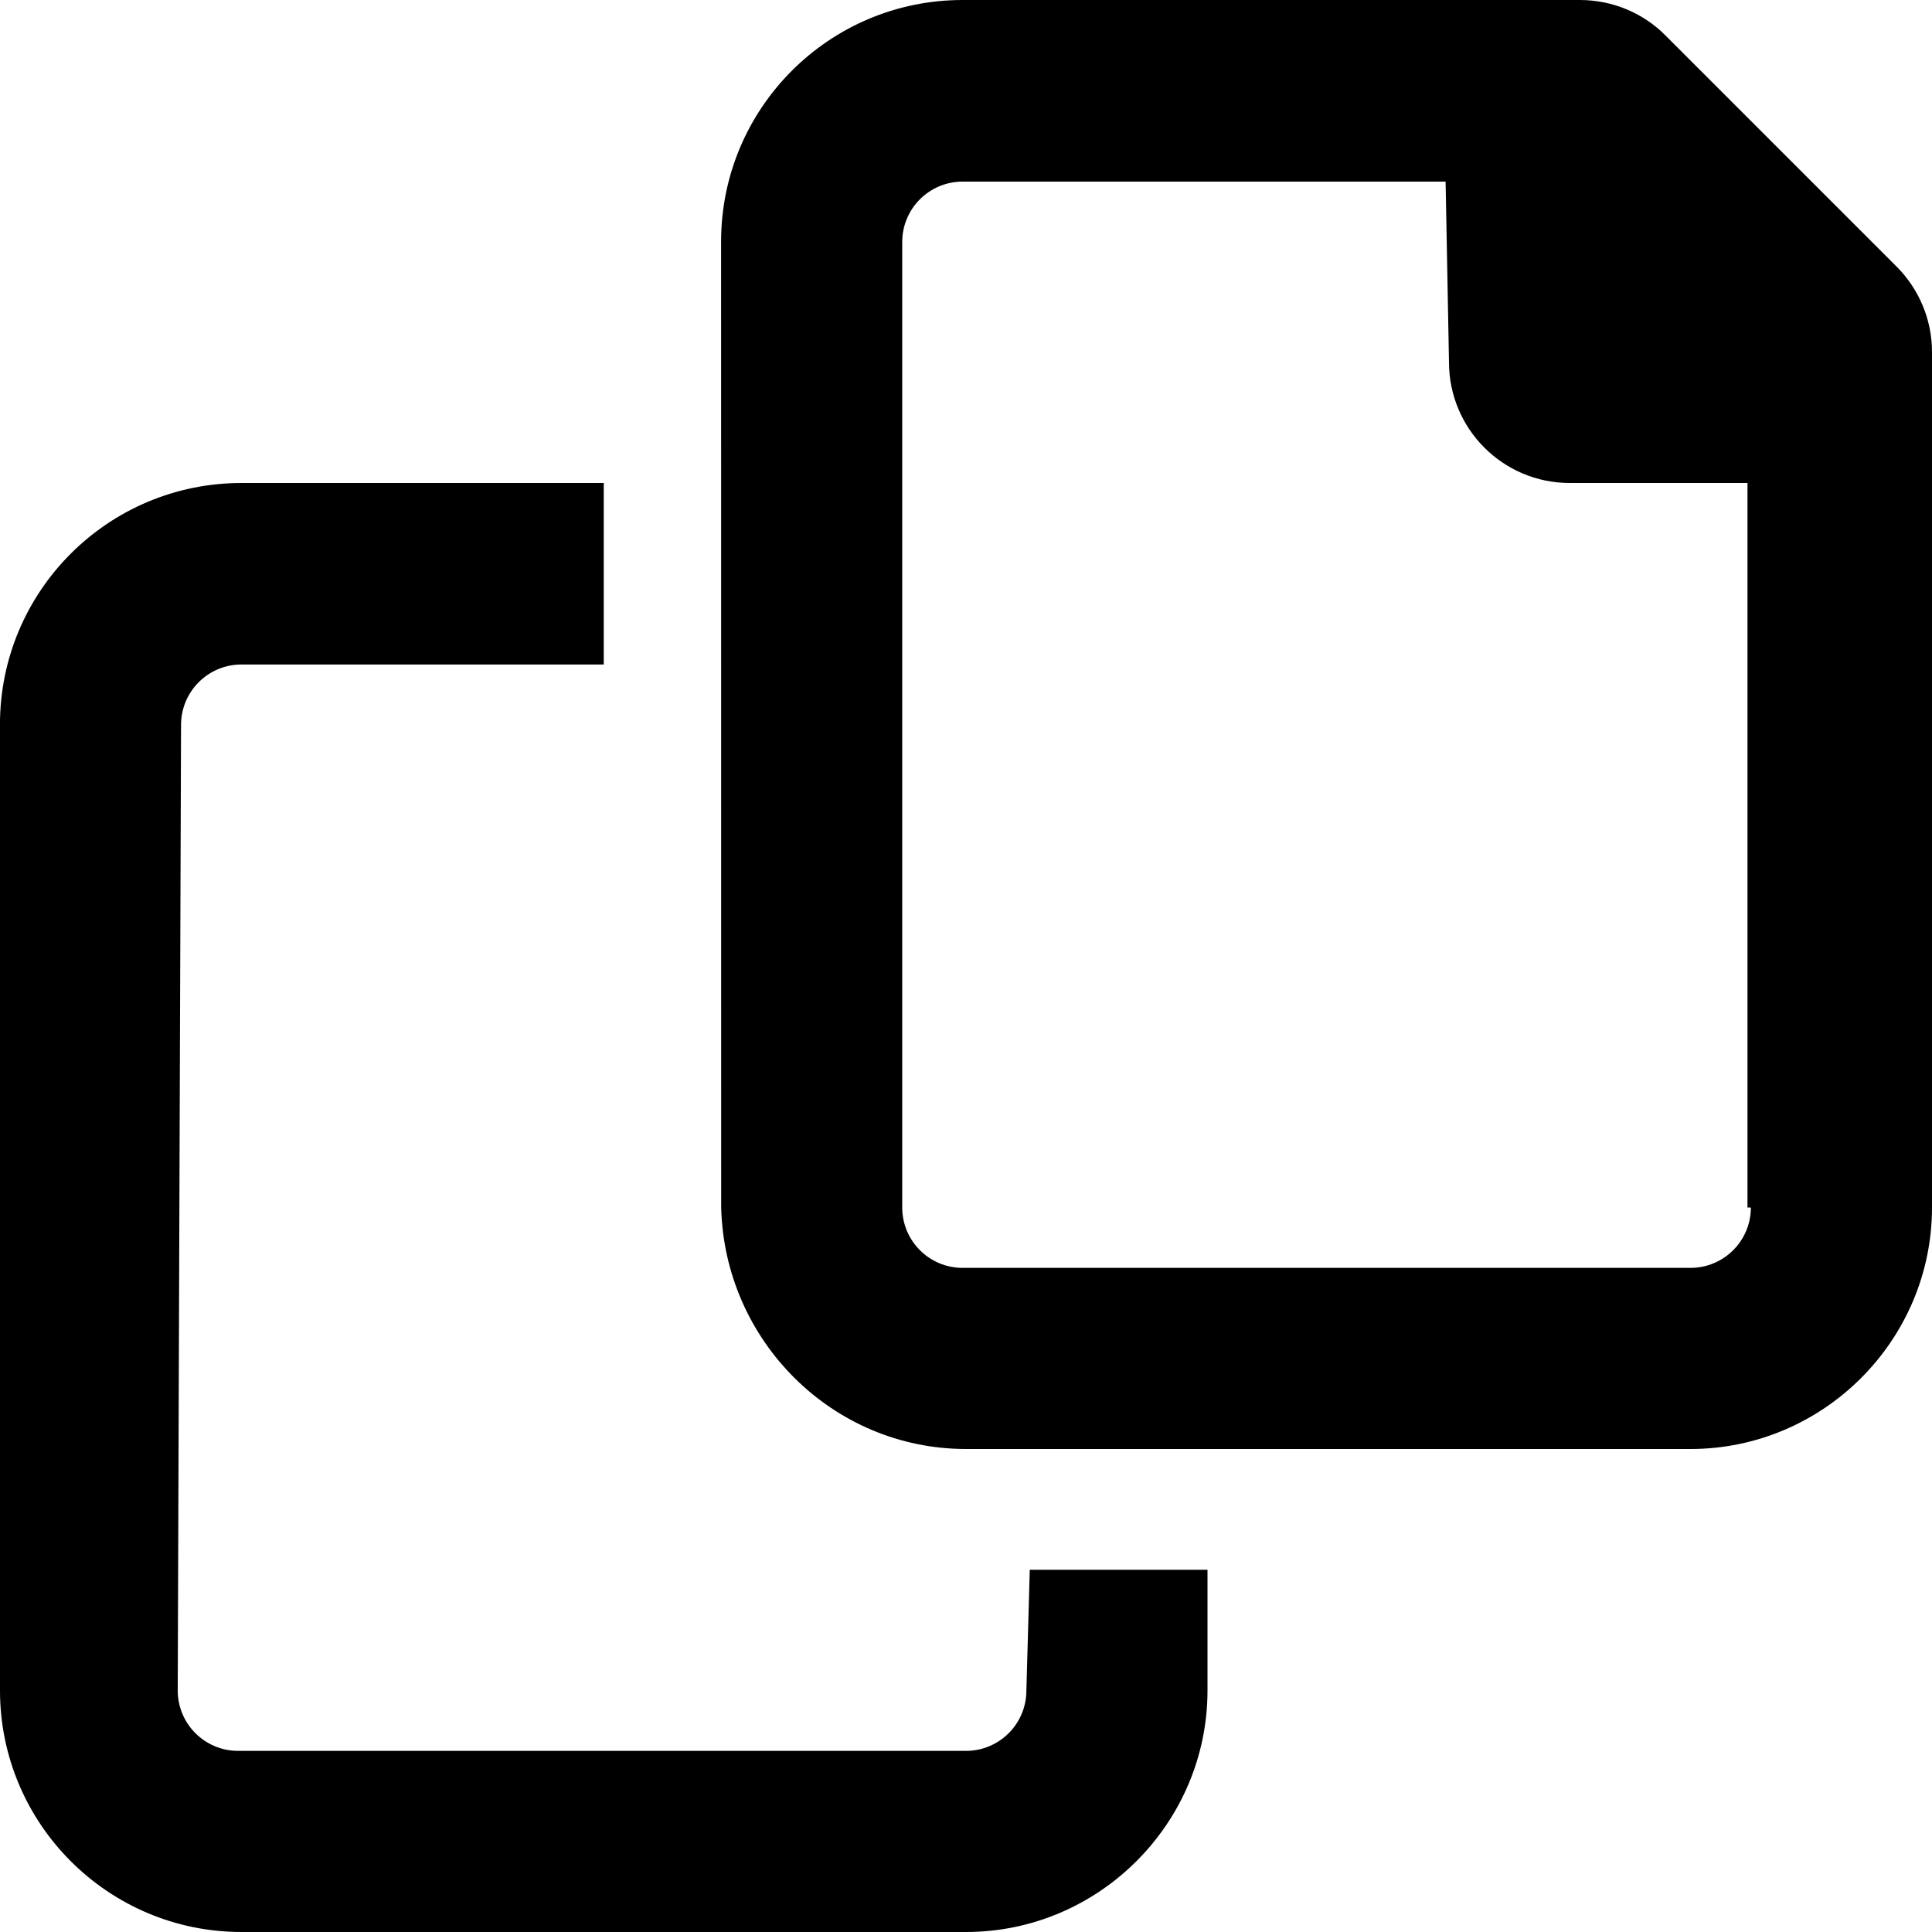
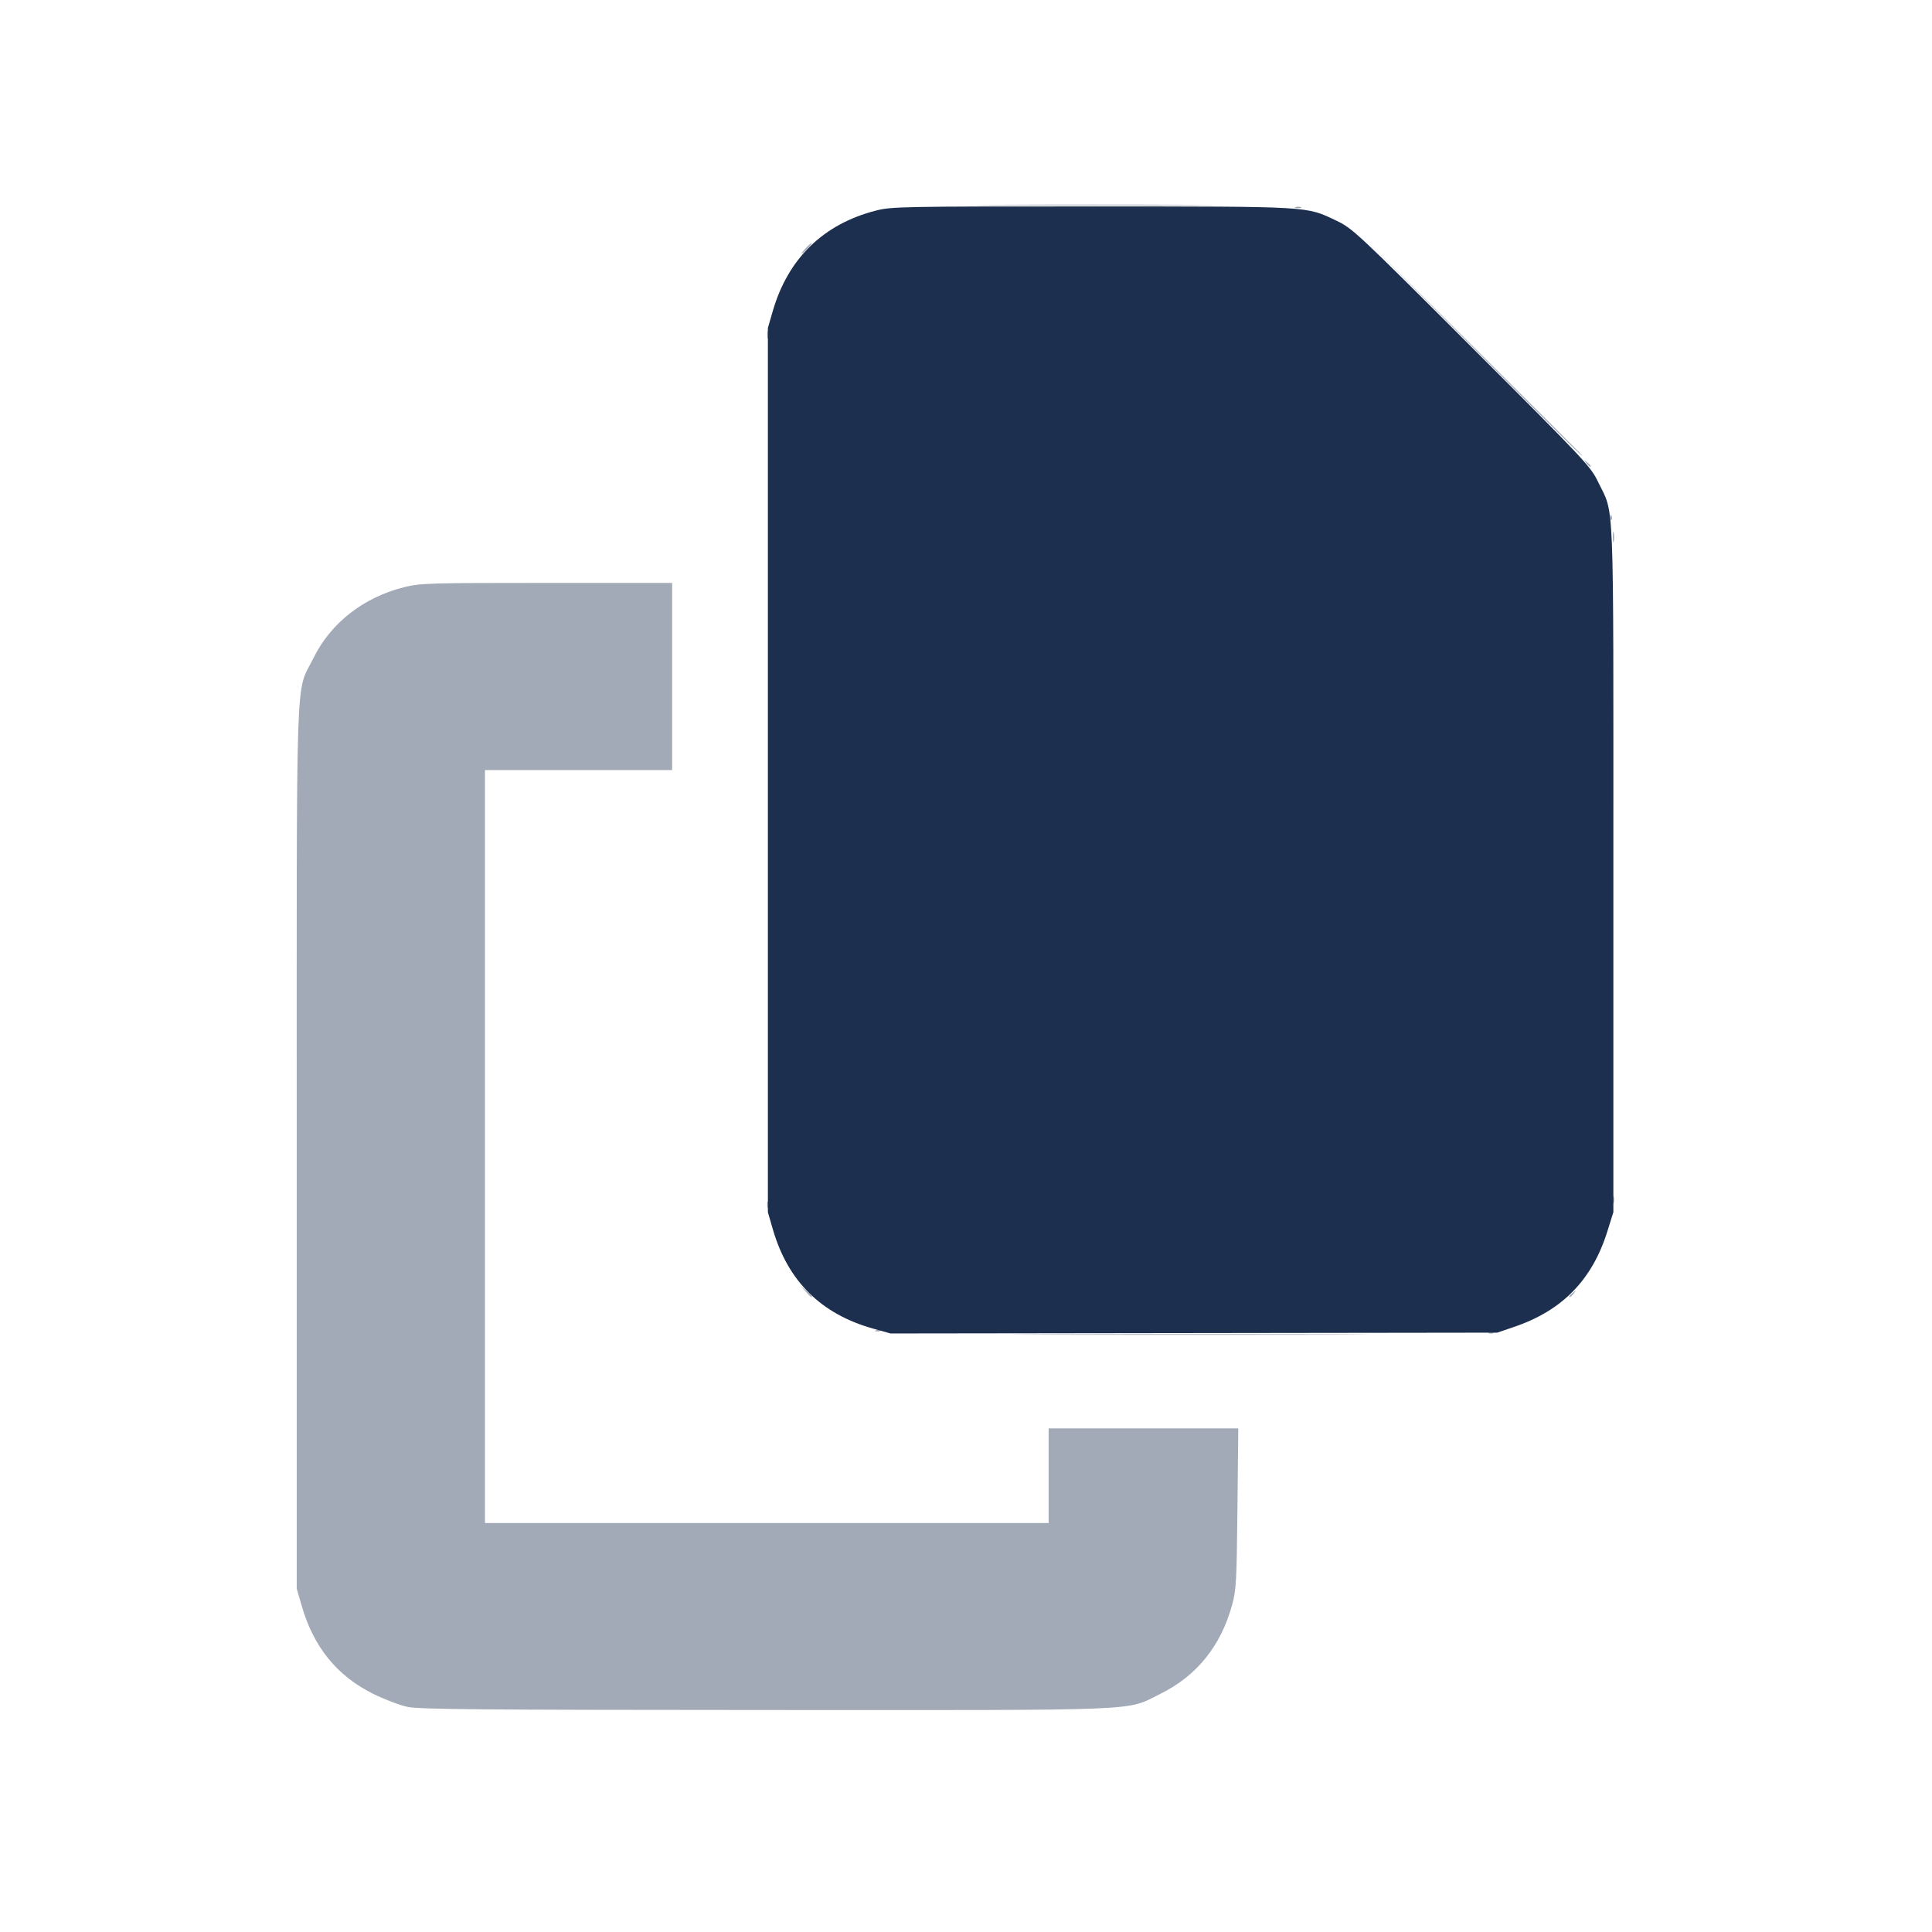
- <svg xmlns="http://www.w3.org/2000/svg" viewBox="0 0 512 512">
-   <path d="M502.6 70.63l-61.25-61.25C435.4 3.371 427.2 0 418.7 0H255.1c-35.35 0-64 28.66-64 64l.019 256C192 355.4 220.7 384 256 384h192c35.2 0 64-28.8 64-64V93.25C512 84.77 508.6 76.63 502.6 70.63zM464 320c0 8.836-7.164 16-16 16H255.1c-8.838 0-16-7.164-16-16L239.1 64.13c0-8.836 7.164-16 16-16h128L384 96c0 17.67 14.33 32 32 32h47.1V320zM272 448c0 8.836-7.164 16-16 16H63.1c-8.838 0-16-7.164-16-16L47.98 192.1c0-8.836 7.164-16 16-16H160V128H63.99c-35.35 0-64 28.65-64 64l.01 256C.002 483.3 28.66 512 64 512h192c35.2 0 64-28.8 64-64v-32h-47.1L272 448z" />
+ <svg xmlns="http://www.w3.org/2000/svg" viewBox="0 0 512 512" version="1.1" id="svg4">
+   <defs id="defs8" />
+   <g id="g935" transform="matrix(0.5701381,0,0,0.5701381,17.14802,60.45434)">
+     <path style="fill:#a3aab7" d="m 159.346,687.357 c -3.575,-0.766 -10.721,-3.478 -15.88,-6.028 C 126.617,673 115.719,659.6 110.149,640.363 l -2.303,-7.955 v -205 c 0,-230.8 -0.697,-210.339 7.746,-227.5 8.062,-16.388 23.184,-28.226 42.164,-33.007 7.451,-1.877 11.293,-1.993 66.25,-1.993 h 58.34 v 43.5 43.5 h -43.5 -43.5 v 175 175 h 131 131 v -22 -22 h 44.075 44.075 l -0.389,37.25 c -0.359,34.382 -0.555,37.85 -2.547,45.05 -5.243,18.956 -16.452,32.78 -33.334,41.114 -16.341,8.066 -3.911,7.559 -183.38,7.489 -132.751,-0.052 -161.107,-0.299 -166.5,-1.454 z M 455.674,514.158 c 37.305,-0.145 98.055,-0.145 135,5e-5 36.945,0.145 6.422,0.264 -67.828,0.264 -74.25,-3e-5 -104.477,-0.119 -67.172,-0.264 z m 206.485,-0.933 c 0.722,-0.289 1.584,-0.253 1.917,0.079 0.332,0.332 -0.258,0.569 -1.312,0.525 -1.165,-0.048 -1.402,-0.285 -0.604,-0.604 z m -285,-1 c 0.722,-0.289 1.584,-0.253 1.917,0.079 0.332,0.332 -0.258,0.569 -1.312,0.525 -1.165,-0.048 -1.402,-0.285 -0.604,-0.604 z m -32.888,-18.067 -2.424,-2.75 2.75,2.424 c 2.57,2.266 3.209,3.076 2.424,3.076 -0.179,0 -1.417,-1.238 -2.75,-2.75 z m 355.076,2.372 c 0,-0.208 0.787,-0.995 1.75,-1.75 1.586,-1.244 1.621,-1.208 0.378,0.378 -1.306,1.666 -2.128,2.195 -2.128,1.372 z M 326.504,453.908 c 0,-1.375 0.227,-1.938 0.504,-1.25 0.277,0.688 0.277,1.812 0,2.5 -0.277,0.688 -0.504,0.125 -0.504,-1.25 z m 393.037,-2.5 c 0.02,-1.65 0.244,-2.204 0.498,-1.231 0.254,0.973 0.237,2.323 -0.037,3 -0.274,0.677 -0.481,-0.119 -0.461,-1.769 z m 0.057,-308 c 0.011,-2.2 0.216,-2.982 0.455,-1.738 0.239,1.244 0.23,3.044 -0.02,4 -0.25,0.956 -0.446,-0.062 -0.435,-2.262 z m -1.173,-9.083 c 0.048,-1.165 0.285,-1.402 0.604,-0.604 0.289,0.722 0.253,1.584 -0.079,1.917 -0.332,0.332 -0.569,-0.258 -0.525,-1.312 z m -11.206,-25.167 c -1.244,-1.586 -1.208,-1.621 0.378,-0.378 1.666,1.306 2.195,2.128 1.372,2.128 -0.208,0 -0.995,-0.787 -1.75,-1.75 z m -52.876,-54 -50.496,-50.75 50.75,50.496 c 27.913,27.773 50.75,50.61 50.75,50.75 0,0.703 -4.067,-3.323 -51.004,-50.496 z m -327.801,-5.75 c 0.02,-1.65 0.244,-2.204 0.498,-1.231 0.254,0.973 0.237,2.323 -0.037,3 -0.274,0.677 -0.481,-0.119 -0.461,-1.769 z m 17.805,-40 c 1.292,-1.375 2.574,-2.5 2.849,-2.5 0.275,0 -0.557,1.125 -1.849,2.5 -1.292,1.375 -2.574,2.5 -2.849,2.5 -0.275,0 0.557,-1.125 1.849,-2.5 z m 227.75,-19.162 c 0.688,-0.277 1.812,-0.277 2.5,0 0.688,0.277 0.125,0.504 -1.25,0.504 -1.375,0 -1.938,-0.227 -1.25,-0.504 z m -139,-1.087 c 24.887,-0.149 65.612,-0.149 90.5,0 24.887,0.149 4.525,0.271 -45.25,0.271 -49.775,0 -70.138,-0.122 -45.25,-0.271 z" id="path939" />
+     <path style="fill:#1d2f4f" d="m 375.846,511.549 c -24.243,-6.759 -39.711,-22.057 -46.697,-46.187 l -2.303,-7.955 v -205.5 -205.5 l 2.26,-7.799 c 7.108,-24.526 23.518,-40.506 48.032,-46.776 7.167,-1.833 11.967,-1.924 100.118,-1.908 102.631,0.019 99.643,-0.154 113.76,6.578 7.62,3.634 9.303,5.206 62.959,58.819 52.726,52.684 55.287,55.412 58.74,62.585 7.698,15.991 7.131,1.678 7.131,180 v 159.5 l -2.806,8.959 c -7.045,22.492 -20.926,36.733 -43.194,44.317 l -8,2.724 -141,0.186 -141,0.186 z" id="path937" />
+   </g>
</svg>
